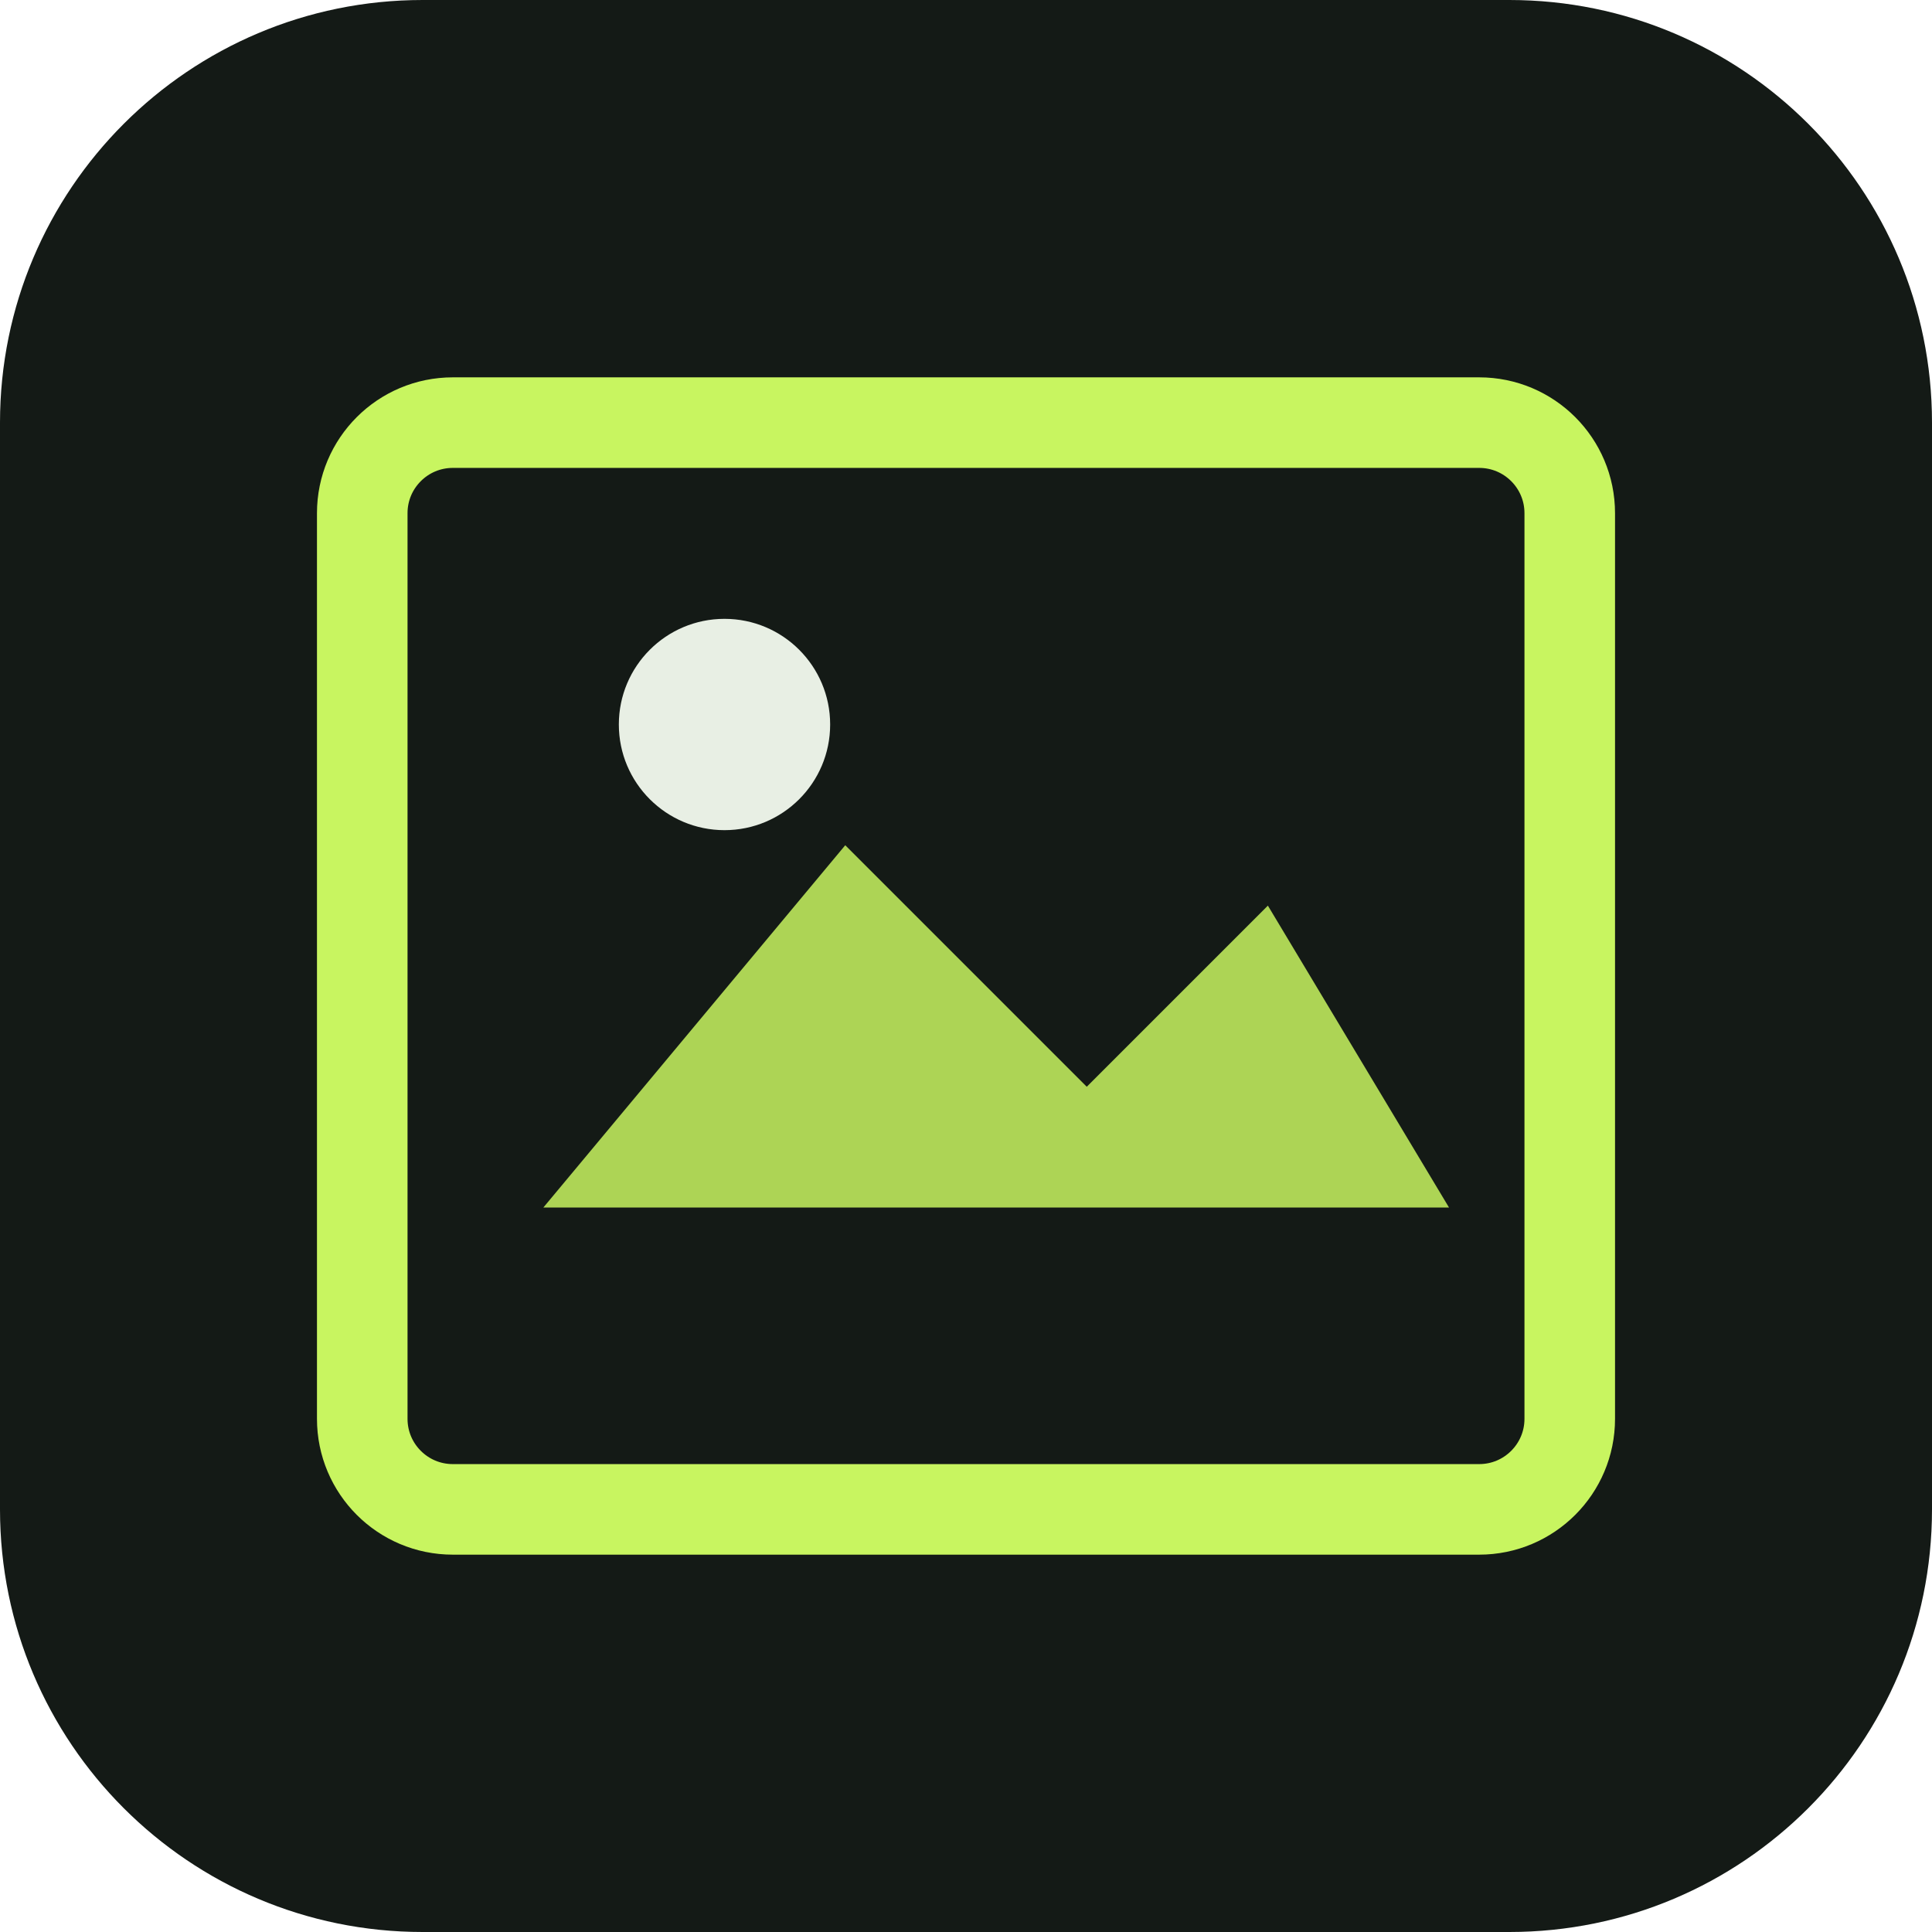
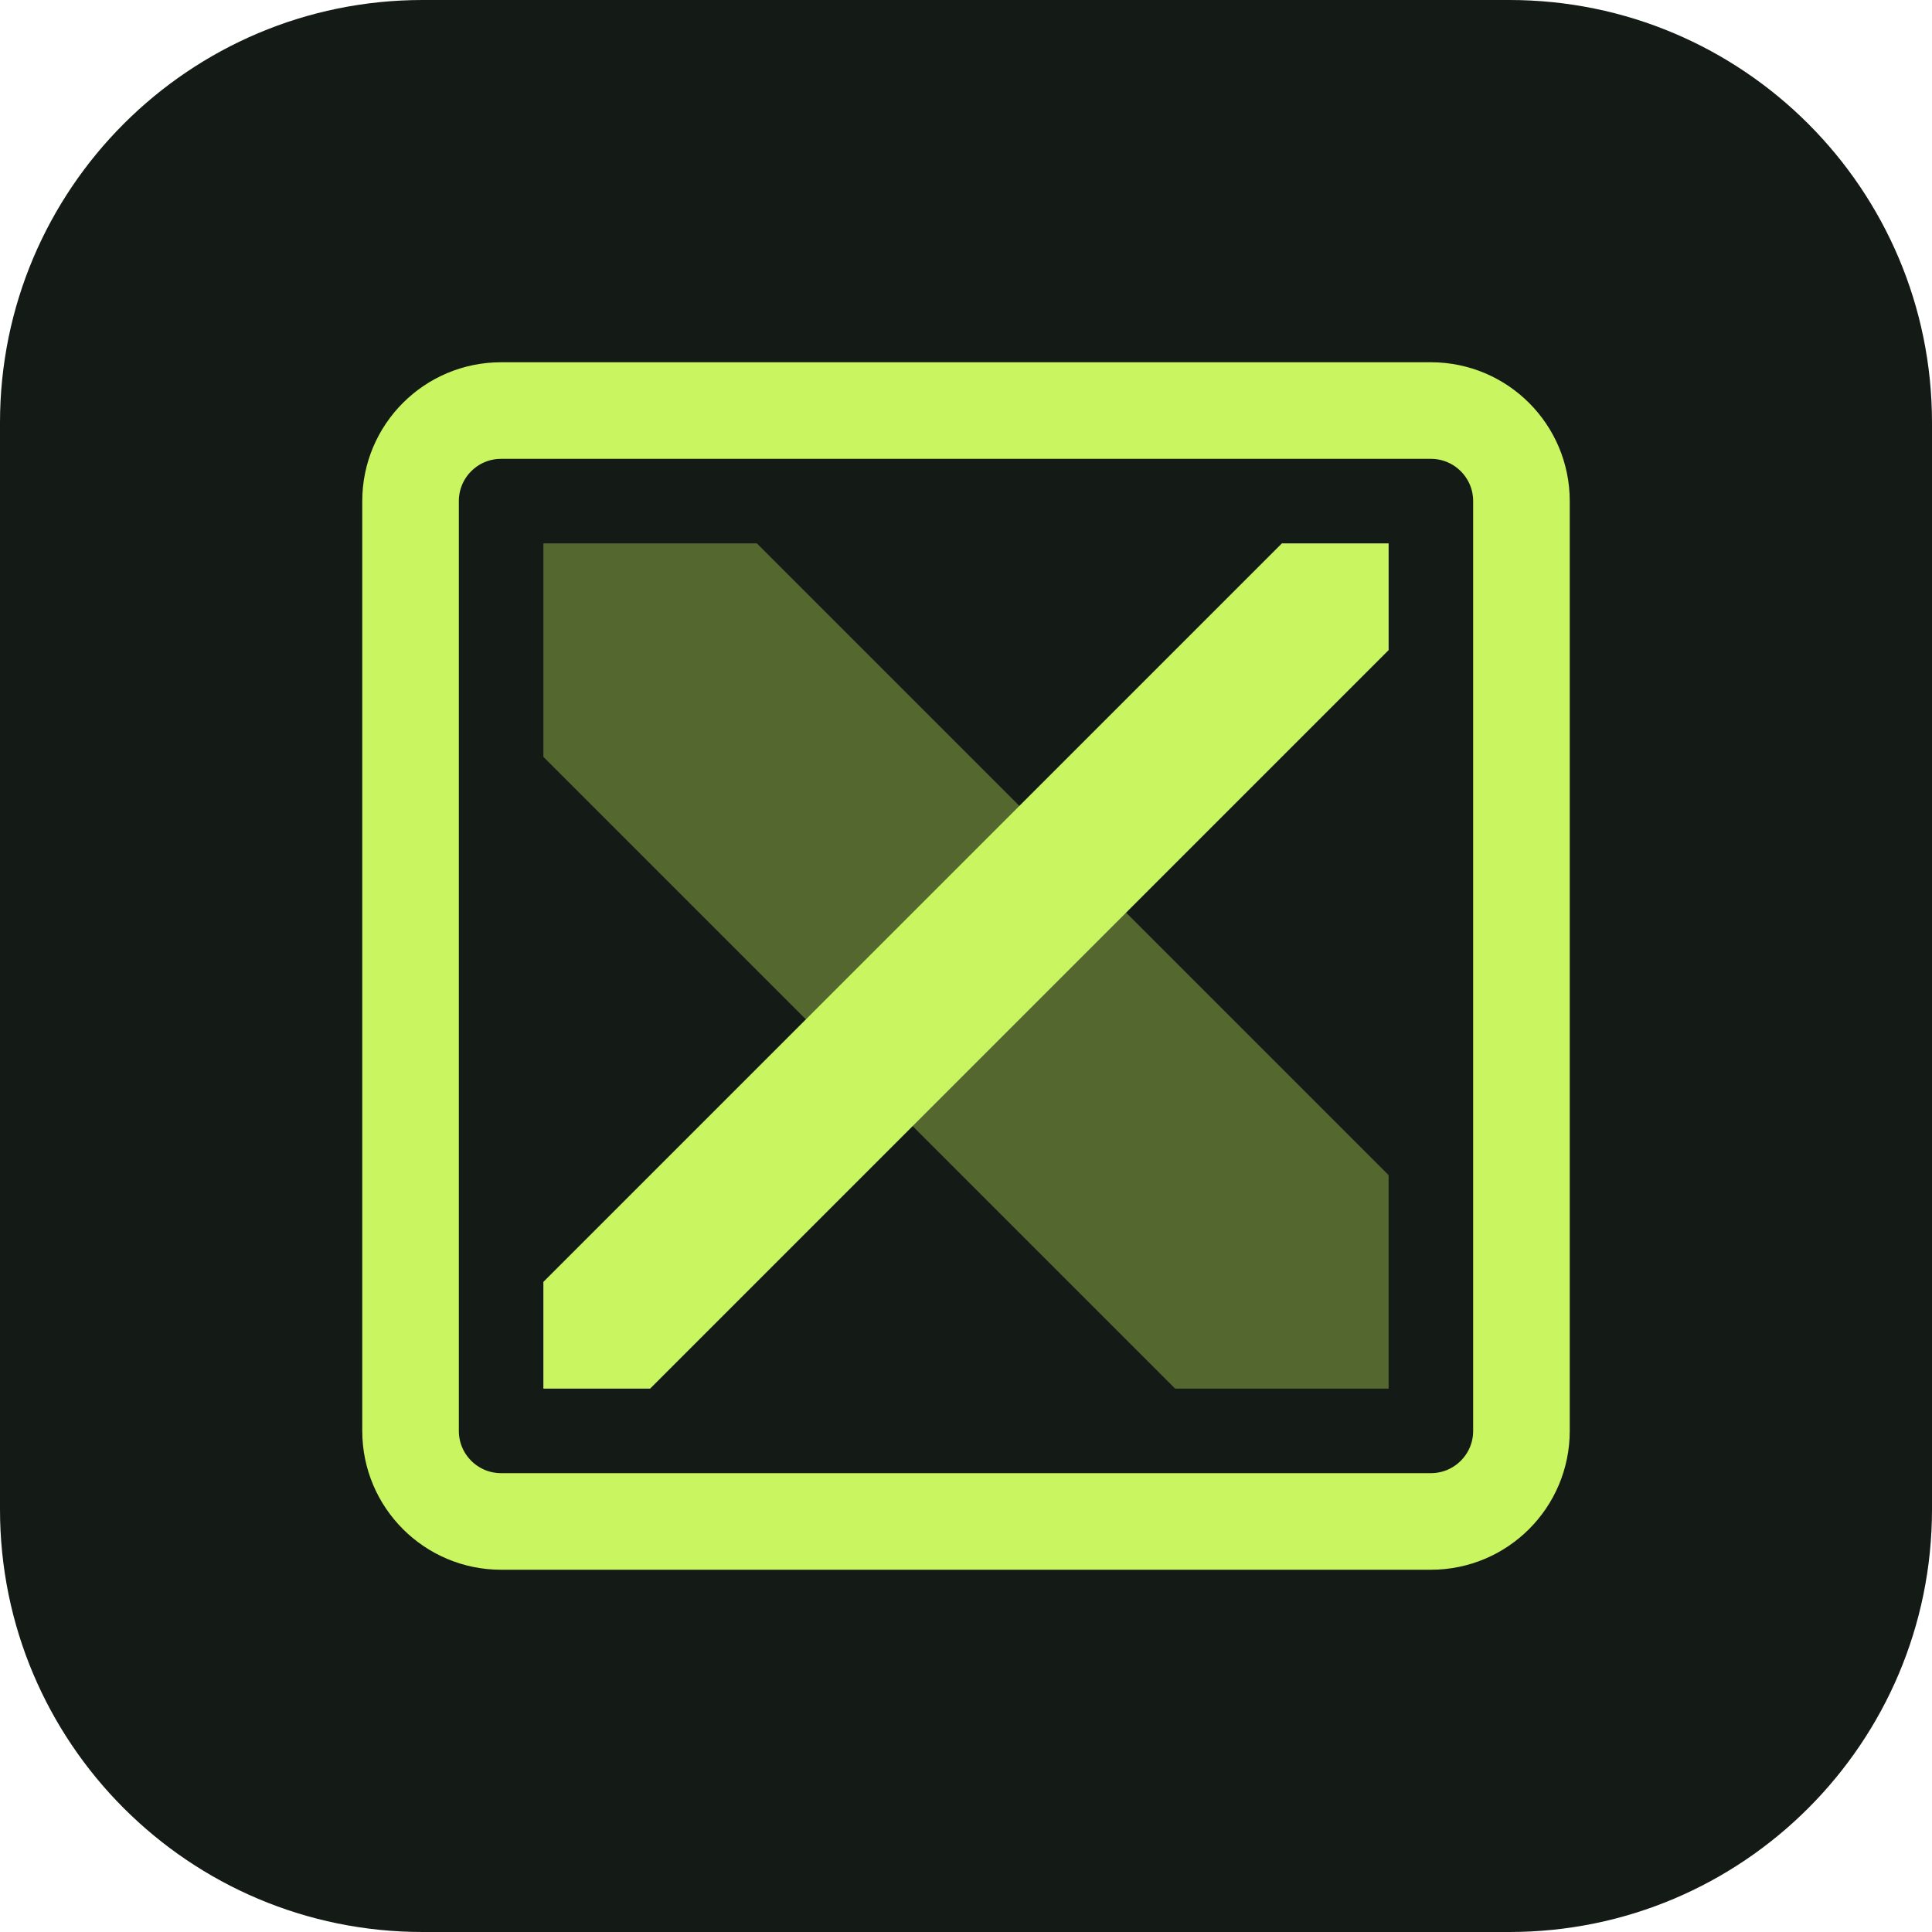
<svg xmlns="http://www.w3.org/2000/svg" viewBox="0 0 64 64" fill="none">
  <rect width="64" height="64" rx="14" fill="#141a16" />
-   <rect x="12" y="14" width="40" height="36" rx="3" stroke="#c8f560" stroke-width="3" />
-   <path d="M18 40 L28 28 L36 36 L42 30 L48 40 Z" fill="#c8f560" opacity="0.85" />
-   <circle cx="24" cy="24" r="3.5" fill="#e8efe4" />
+   <clipPath id="c">
+     <rect x="18" y="18" width="28" height="28" />
+   </clipPath>
+   <g clip-path="url(#c)">
+     <path d="M15 15 49 49" stroke="#c8f560" stroke-opacity="0.35" stroke-width="10" />
+     <path d="M49 15 15 49" stroke="#c8f560" stroke-width="5" />
+   </g>
+   <rect x="13.6" y="13.6" width="36.8" height="36.8" rx="3" stroke="#c8f560" stroke-width="3.2" />
</svg>
